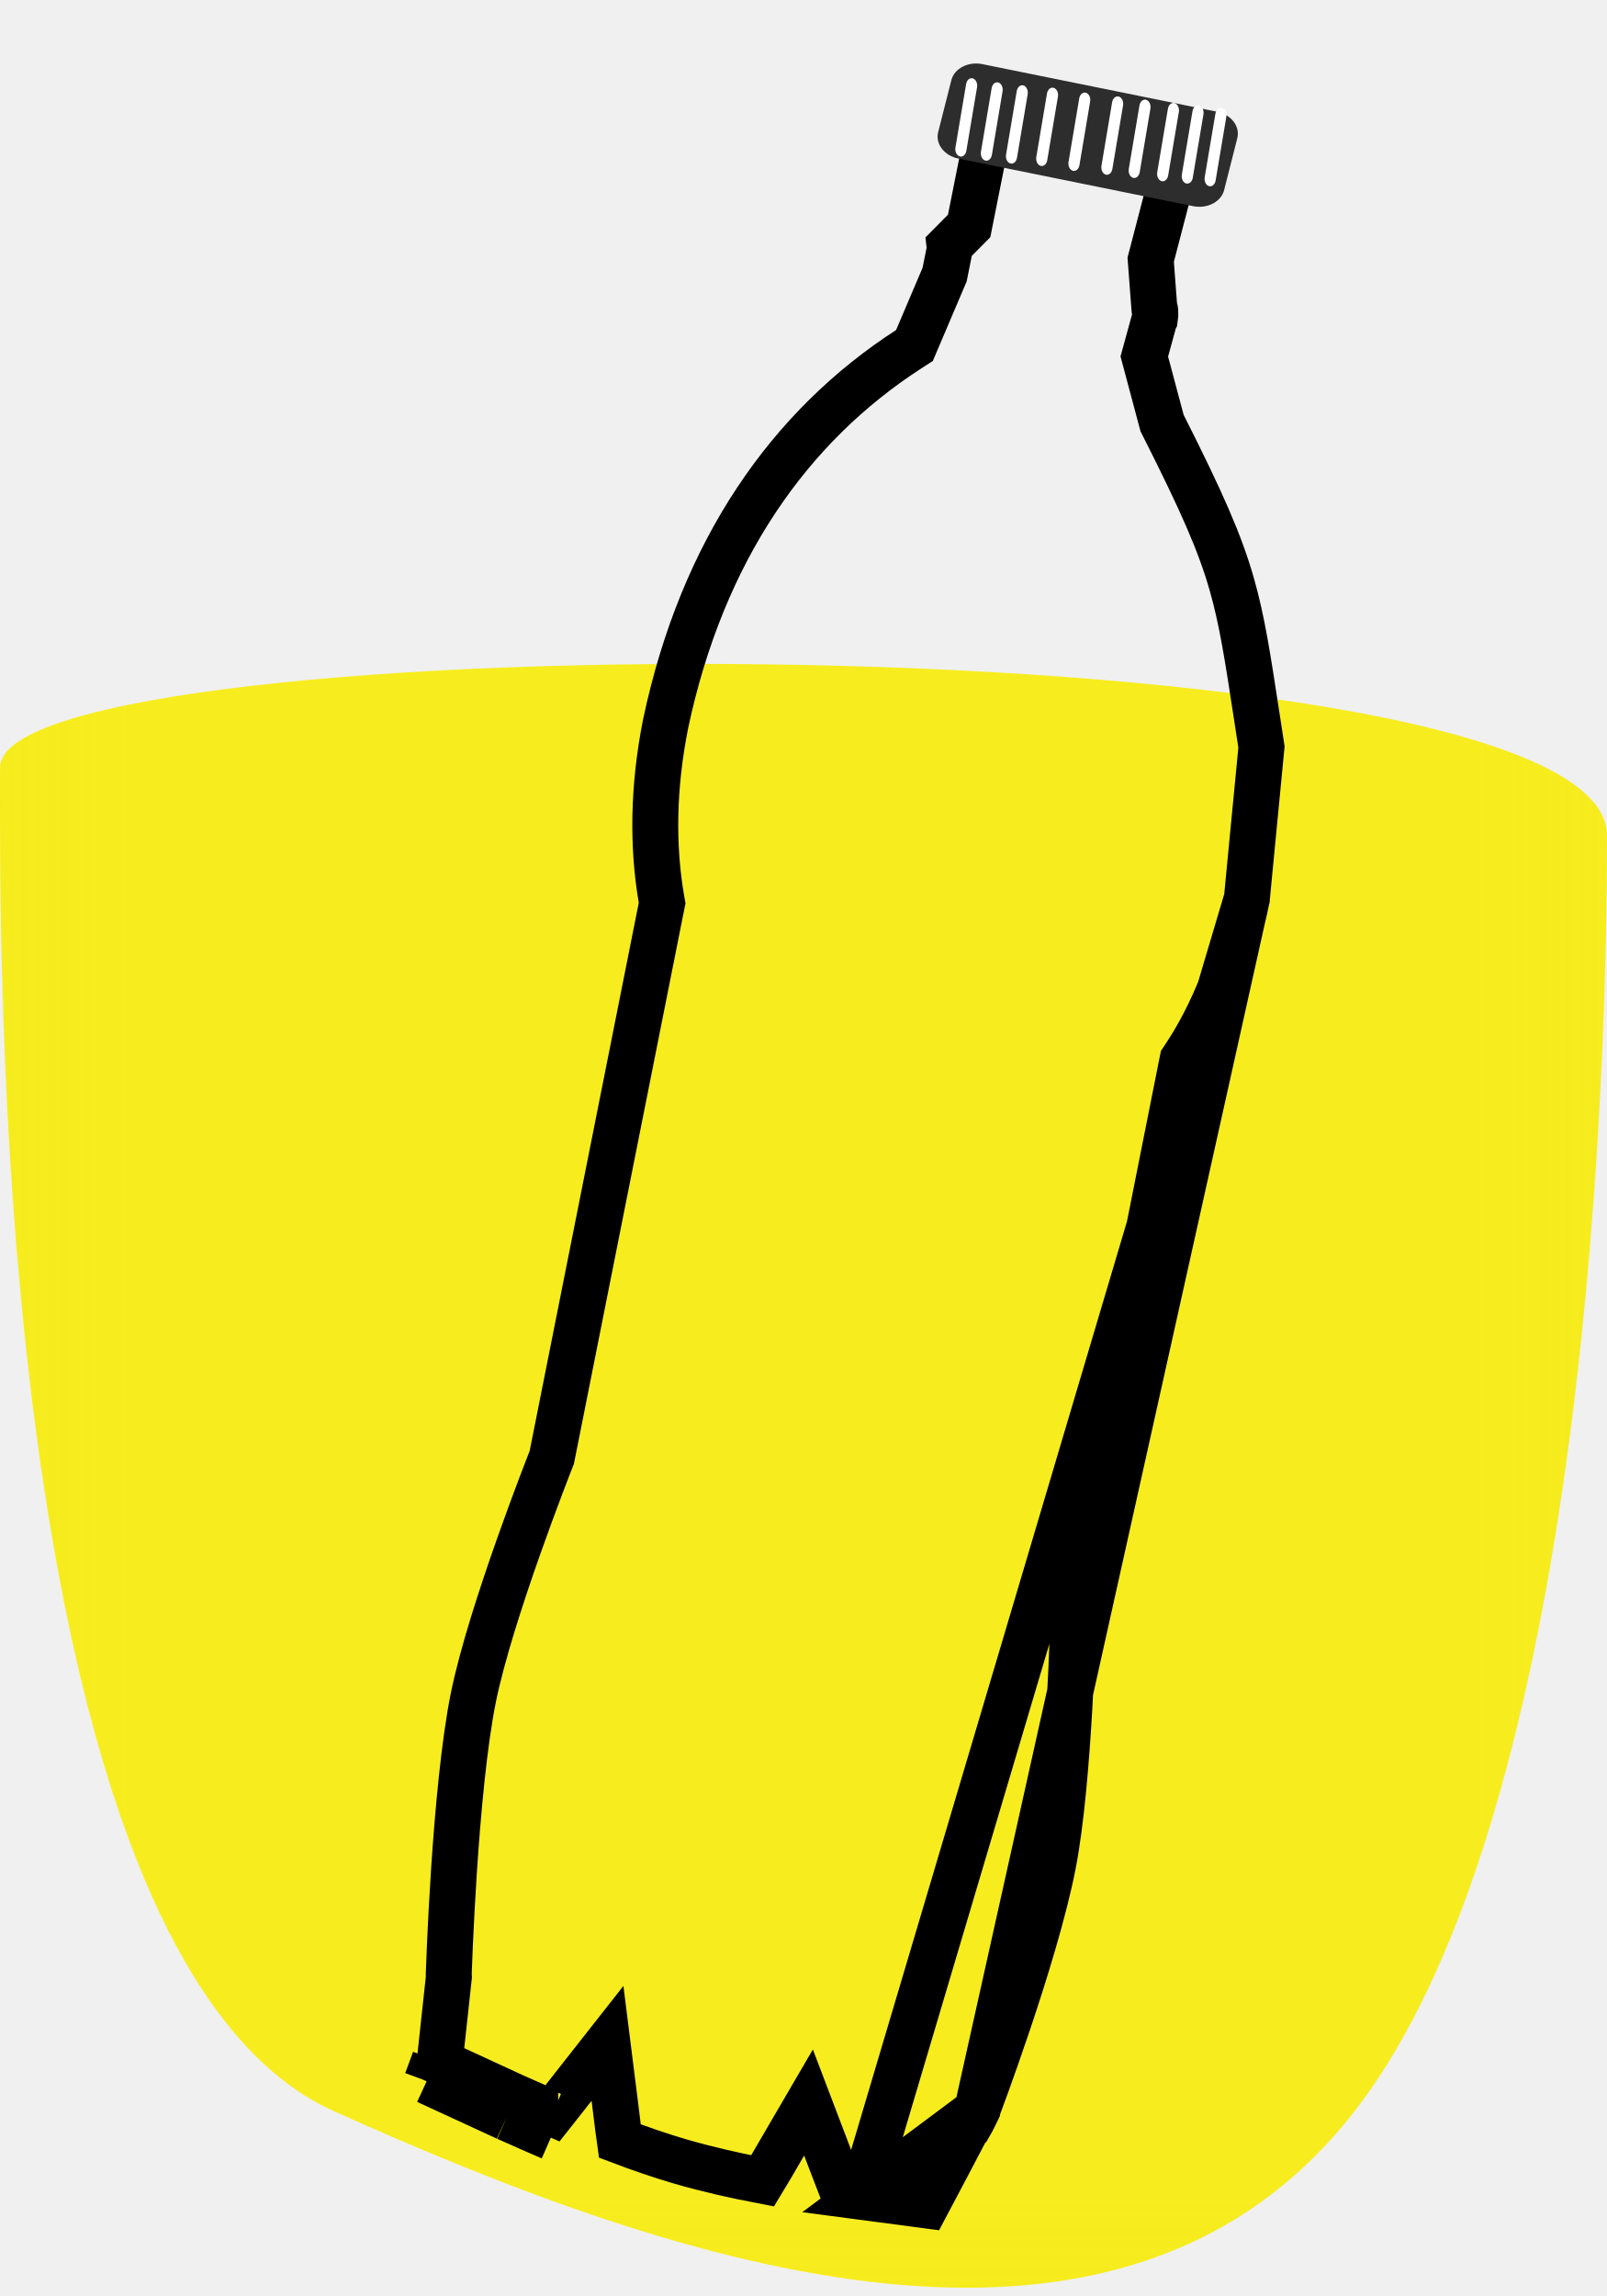
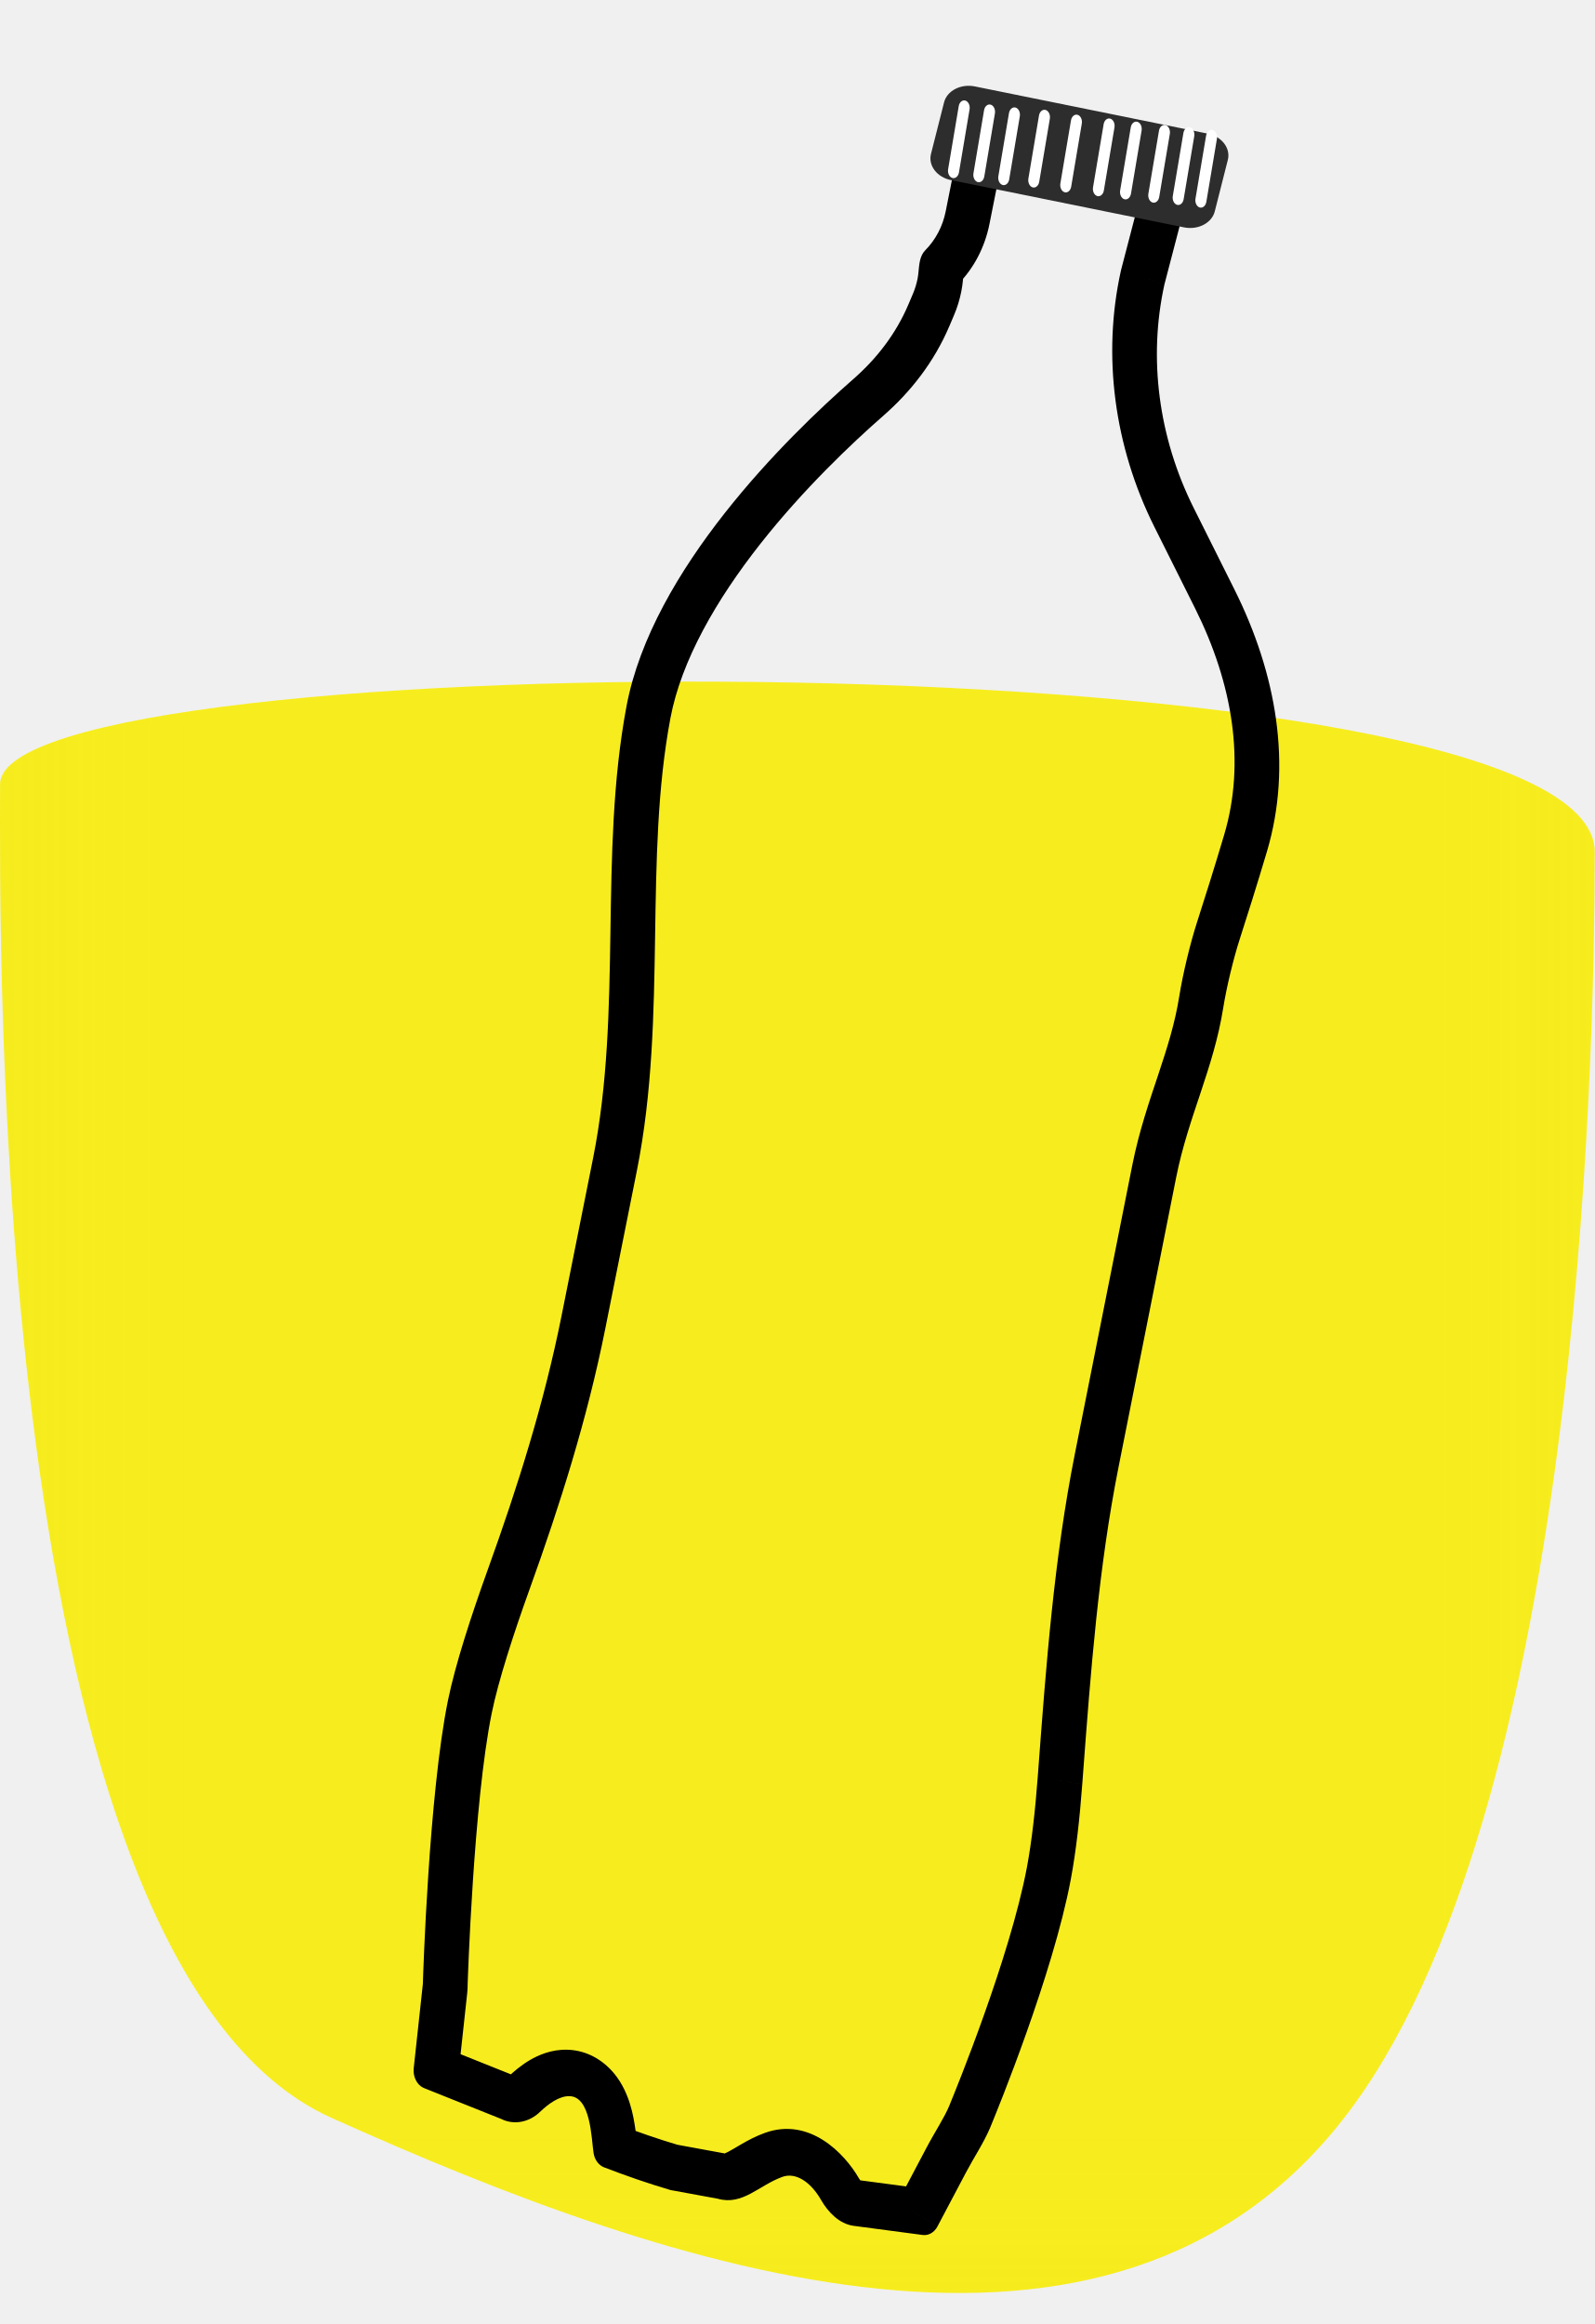
- <svg xmlns="http://www.w3.org/2000/svg" width="70" height="100" viewBox="0 0 70 100" fill="none">
+ <svg xmlns="http://www.w3.org/2000/svg" width="70" height="102" viewBox="0 0 70 102" fill="none">
  <g filter="url(#filter0_b_5_2517)">
-     <path d="M0.003 33.422C0.003 27.082 70 26.877 70 36.386C70 45.895 69.267 78.729 59.008 91.945C48.749 105.161 29.671 98.762 14.534 91.945C-0.602 85.129 0.003 39.761 0.003 33.422Z" fill="#F7ED0C" fill-opacity="0.92" />
+     <path d="M0.003 34.422C0.003 28.082 70 27.877 70 37.386C70 46.895 69.267 79.729 59.008 92.945C48.749 106.161 29.671 99.762 14.534 92.945C-0.602 86.129 0.003 40.761 0.003 34.422Z" fill="#F7ED0C" fill-opacity="0.92" />
  </g>
-   <path d="M54.314 39.128L54.316 39.104L54.337 38.889L54.41 38.122L54.634 35.795C54.657 35.565 54.679 35.334 54.701 35.106C54.808 33.993 54.908 32.951 54.949 32.535C54.879 32.082 54.814 31.657 54.753 31.256C54.347 28.605 54.105 27.023 53.659 25.459C53.148 23.663 52.36 21.873 50.672 18.532L50.619 18.427L50.589 18.315L49.92 15.807L49.845 15.527L49.919 15.259L50.252 14.042L50.284 13.924L50.312 13.874C50.318 13.839 50.324 13.787 50.327 13.723C50.329 13.656 50.327 13.594 50.323 13.548C50.322 13.539 50.321 13.531 50.32 13.525L50.283 13.421L50.272 13.276L50.137 11.483L50.124 11.31L50.167 11.146L51.201 7.178L50.962 6.761L43.656 4.653L43.183 4.961L43.181 4.99L43.168 5.057L42.272 9.558L42.216 9.84L42.021 10.037L41.359 10.705L41.373 10.832L41.342 10.986L41.168 11.857L41.148 11.957L41.109 12.049L39.943 14.789L39.833 15.048L39.602 15.197C34.399 18.553 30.597 23.952 28.993 31.527L28.992 31.532C28.441 34.301 28.42 36.866 28.808 39.138L28.842 39.331L28.804 39.519L24.052 63.393L24.034 63.481L24.002 63.562C23.932 63.739 21.378 70.212 20.624 73.911C20.215 75.916 19.944 78.925 19.775 81.475C19.692 82.742 19.635 83.88 19.598 84.701C19.58 85.112 19.567 85.442 19.559 85.671C19.555 85.784 19.551 85.873 19.549 85.932L19.547 85.999L19.547 86.01L19.554 86.102L19.543 86.198C19.412 87.403 19.281 88.607 19.151 89.812L22.39 91.306L22.396 91.309C22.95 91.556 23.506 91.802 24.067 92.046C24.265 91.797 24.461 91.546 24.659 91.292C24.779 91.139 24.899 90.985 25.022 90.828L26.462 88.996L26.771 91.451C26.797 91.654 26.821 91.853 26.845 92.049C26.895 92.456 26.942 92.85 26.999 93.249C27.864 93.577 28.739 93.879 29.631 94.141C30.827 94.487 32.025 94.757 33.22 94.985C33.472 94.571 33.714 94.154 33.961 93.728C34.045 93.583 34.13 93.437 34.216 93.29L35.218 91.573L35.972 93.552C36.035 93.717 36.098 93.881 36.16 94.045C36.355 94.556 36.547 95.063 36.744 95.568C36.885 95.588 37.025 95.609 37.165 95.629C37.279 95.645 37.394 95.662 37.51 95.679C37.51 95.679 37.511 95.679 37.511 95.679L54.314 39.128ZM54.314 39.128C53.761 41.877 52.807 44.206 51.613 46.007L51.511 46.161L51.473 46.349L46.777 69.949L46.759 70.037L46.757 70.127C46.753 70.323 46.593 77.486 45.873 81.195C45.481 83.21 44.659 85.881 43.921 88.079C43.554 89.171 43.212 90.134 42.962 90.825C42.837 91.17 42.735 91.446 42.664 91.636C42.645 91.688 42.628 91.734 42.613 91.772C42.602 91.804 42.591 91.831 42.583 91.853L42.562 91.909L42.557 91.922L42.557 91.922M54.314 39.128L42.557 91.922M22.068 92.241C22.704 92.525 23.346 92.809 23.996 93.09L22.068 92.241ZM22.068 92.241L22.061 92.238M22.068 92.241L22.061 92.238M42.557 91.922C42.557 91.922 42.557 91.923 42.557 91.923C42.555 91.927 42.535 91.974 42.49 92.067C42.449 92.153 42.397 92.258 42.344 92.359C42.295 92.453 42.25 92.535 42.214 92.595L42.145 92.643L42.04 92.843C41.479 93.914 40.916 94.985 40.348 96.054L37.517 95.68L42.557 91.922ZM18.59 90.637L22.061 92.238M18.59 90.637L18.859 89.906L18.859 89.905L18.931 89.71L18.931 89.71L18.859 89.905L18.859 89.906L18.59 90.637ZM18.59 90.637L22.061 92.238M40.554 96.082C40.555 96.082 40.555 96.082 40.556 96.082L40.555 96.082L40.554 96.082ZM24.313 92.153C24.313 92.153 24.312 92.153 24.311 92.152C24.312 92.153 24.313 92.153 24.314 92.153L24.313 92.153ZM41.327 10.737L41.327 10.737L41.327 10.737ZM50.887 6.63C50.887 6.63 50.887 6.629 50.887 6.629L50.887 6.63Z" stroke="black" stroke-width="2" />
-   <path d="M53.016 4.866L42.791 2.793C42.175 2.668 41.57 2.981 41.44 3.492L40.866 5.755C40.736 6.266 41.13 6.781 41.746 6.906L51.971 8.979C52.587 9.104 53.192 8.791 53.322 8.28L53.896 6.018C54.026 5.507 53.632 4.991 53.016 4.866Z" fill="#2D2D2D" />
-   <path d="M42.56 3.799C42.589 3.625 42.506 3.453 42.375 3.414C42.243 3.375 42.113 3.485 42.084 3.658L41.618 6.426C41.589 6.6 41.672 6.772 41.803 6.811C41.934 6.85 42.064 6.741 42.094 6.567L42.56 3.799Z" fill="white" />
-   <path d="M43.671 3.978C43.701 3.805 43.618 3.632 43.487 3.593C43.355 3.555 43.225 3.664 43.196 3.838L42.73 6.606C42.701 6.779 42.783 6.952 42.915 6.991C43.046 7.029 43.176 6.92 43.206 6.746L43.671 3.978Z" fill="white" />
-   <path d="M44.765 4.106C44.794 3.932 44.711 3.76 44.58 3.721C44.449 3.682 44.319 3.792 44.289 3.966L43.823 6.734C43.794 6.907 43.877 7.08 44.008 7.118C44.139 7.157 44.27 7.048 44.299 6.874L44.765 4.106Z" fill="white" />
-   <path d="M46.083 4.211C46.112 4.037 46.029 3.865 45.898 3.826C45.766 3.787 45.636 3.897 45.607 4.07L45.141 6.838C45.112 7.012 45.195 7.184 45.326 7.223C45.457 7.262 45.587 7.153 45.617 6.979L46.083 4.211Z" fill="white" />
-   <path d="M47.486 4.424C47.516 4.251 47.433 4.078 47.301 4.039C47.17 4.001 47.04 4.11 47.011 4.284L46.545 7.052C46.516 7.226 46.598 7.398 46.73 7.437C46.861 7.476 46.991 7.366 47.02 7.192L47.486 4.424Z" fill="white" />
-   <path d="M48.92 4.592C48.949 4.418 48.867 4.246 48.735 4.207C48.604 4.168 48.474 4.278 48.444 4.451L47.979 7.22C47.949 7.393 48.032 7.566 48.163 7.604C48.295 7.643 48.425 7.534 48.454 7.36L48.92 4.592Z" fill="white" />
-   <path d="M50.111 4.731C50.14 4.558 50.057 4.385 49.926 4.346C49.794 4.308 49.664 4.417 49.635 4.591L49.169 7.359C49.14 7.533 49.223 7.705 49.354 7.744C49.485 7.783 49.615 7.673 49.645 7.499L50.111 4.731Z" fill="white" />
-   <path d="M51.35 4.876C51.379 4.703 51.296 4.53 51.165 4.491C51.034 4.453 50.903 4.562 50.874 4.736L50.408 7.504C50.379 7.677 50.462 7.85 50.593 7.889C50.724 7.927 50.855 7.818 50.884 7.644L51.35 4.876Z" fill="white" />
-   <path d="M52.422 4.977C52.451 4.803 52.368 4.631 52.237 4.592C52.105 4.553 51.975 4.663 51.946 4.836L51.48 7.604C51.451 7.778 51.534 7.95 51.665 7.989C51.796 8.028 51.926 7.919 51.956 7.745L52.422 4.977Z" fill="white" />
-   <path d="M53.417 5.093C53.447 4.92 53.364 4.747 53.233 4.709C53.101 4.67 52.971 4.779 52.942 4.953L52.476 7.721C52.447 7.895 52.53 8.067 52.661 8.106C52.792 8.145 52.922 8.035 52.952 7.862L53.417 5.093Z" fill="white" />
+   <mask id="path-2-inside-1_5_2517" fill="white">
+     <path d="M43.209 4.702C43.356 4.606 43.527 4.579 43.69 4.626L51.32 6.827C51.482 6.874 51.624 6.992 51.719 7.157L52.138 7.888C52.268 8.114 52.268 8.133 52.182 8.387L51.114 12.479C50.396 15.717 50.852 19.203 52.398 22.295L54.182 25.864C56.032 29.564 56.737 33.584 55.615 37.365C55.176 38.842 54.725 40.268 54.411 41.241C54.14 42.083 53.838 43.334 53.697 44.219C53.268 46.919 52.161 48.999 51.629 51.672L49.103 64.367C48.216 68.82 47.873 73.405 47.531 77.98L47.506 78.31C47.397 79.776 47.236 81.252 47 82.5C46.212 86.679 43.769 92.641 43.496 93.301C43.479 93.343 43.475 93.352 43.458 93.394C43.172 94.065 42.735 94.715 42.398 95.357C41.983 96.145 41.568 96.934 41.148 97.722C41.01 97.983 40.759 98.127 40.503 98.093L37.46 97.69L37.453 97.689C36.847 97.6 36.361 97.112 36.039 96.553C35.579 95.752 34.923 95.334 34.347 95.541C33.315 95.91 32.597 96.817 31.5 96.5L29.433 96.121C28.437 95.829 27.466 95.489 26.515 95.124C26.276 95.032 26.098 94.788 26.054 94.49C25.956 93.827 25.931 92.024 25 92C24.552 91.988 24.072 92.335 23.694 92.699C23.249 93.127 22.584 93.292 22 93L18.59 91.637C18.298 91.502 18.12 91.144 18.161 90.771C18.292 89.546 18.426 88.323 18.559 87.099C18.566 87.039 18.565 86.978 18.567 86.916L18.567 86.912C18.569 86.836 18.82 78.768 19.664 74.629C19.986 73.048 20.694 70.882 21.415 68.88C22.72 65.261 23.884 61.579 24.648 57.759L26.032 50.841C27.332 44.34 26.277 37.523 27.5 31C28.627 24.991 34.572 19.162 37.462 16.633C38.478 15.744 39.325 14.654 39.867 13.38L40.073 12.896C40.162 12.686 40.23 12.465 40.276 12.237C40.346 11.887 40.316 11.496 40.473 11.184C40.511 11.108 40.56 11.039 40.618 10.98C41.071 10.523 41.381 9.932 41.512 9.275L42.207 5.78C42.224 5.504 42.357 5.257 42.56 5.124L43.209 4.702Z" />
+   </mask>
+   <path d="M43.69 4.626L44.08 2.664L44.078 2.664L43.69 4.626ZM43.209 4.702L44.336 6.454L44.339 6.452L43.209 4.702ZM42.56 5.124L41.433 3.373L41.431 3.375L42.56 5.124ZM42.207 5.78L44.129 6.335L44.156 6.2L44.164 6.062L42.207 5.78ZM40.618 10.98L42.036 12.494L42.036 12.494L40.618 10.98ZM40.473 11.184L42.227 12.23L42.227 12.23L40.473 11.184ZM40.073 12.896L41.876 13.835L41.876 13.835L40.073 12.896ZM39.867 13.38L38.064 12.441L38.064 12.441L39.867 13.38ZM26.032 50.841L27.953 51.397L26.032 50.841ZM24.648 57.759L26.569 58.316L24.648 57.759ZM21.415 68.88L19.572 68.043L19.572 68.043L21.415 68.88ZM19.664 74.629L17.744 74.066L17.744 74.066L19.664 74.629ZM18.567 86.912L16.607 86.695L16.607 86.703L16.606 86.712L18.567 86.912ZM18.559 87.099L16.611 86.721L16.611 86.721L18.559 87.099ZM18.161 90.771L20.11 91.147L20.11 91.146L18.161 90.771ZM18.59 91.637L17.91 93.49L17.959 93.513L18.009 93.533L18.59 91.637ZM23.694 92.699L25.083 94.242L25.083 94.242L23.694 92.699ZM25 92L24.902 89.962L24.902 89.962L25 92ZM26.054 94.49L24.116 94.652L24.116 94.653L26.054 94.49ZM26.515 95.124L27.07 93.218L27.07 93.217L26.515 95.124ZM29.433 96.121L29.033 98.08L29.133 98.109L29.234 98.128L29.433 96.121ZM31.5 96.5L31.892 94.539L31.796 94.511L31.698 94.493L31.5 96.5ZM37.453 97.689L37.324 99.707L37.339 99.71L37.353 99.711L37.453 97.689ZM37.46 97.69L37.562 95.668L37.559 95.668L37.46 97.69ZM40.503 98.093L40.608 96.071L40.606 96.071L40.503 98.093ZM41.148 97.722L42.881 98.809L42.882 98.808L41.148 97.722ZM42.398 95.357L40.66 94.28L42.398 95.357ZM43.496 93.301L45.306 94.222L45.306 94.222L43.496 93.301ZM47 82.5L48.925 83.034L47 82.5ZM47.506 78.31L49.461 78.619L49.461 78.618L47.506 78.31ZM49.103 64.367L51.024 64.921L49.103 64.367ZM51.629 51.672L49.707 51.117L51.629 51.672ZM54.411 41.241L56.276 42.016L54.411 41.241ZM55.615 37.365L53.737 36.633L55.615 37.365ZM51.114 12.479L49.219 11.812L49.21 11.847L49.202 11.882L51.114 12.479ZM52.182 8.387L50.326 7.585L50.304 7.651L50.286 7.719L52.182 8.387ZM52.138 7.888L53.804 6.945L53.803 6.943L52.138 7.888ZM51.719 7.157L50.054 8.101L50.055 8.102L51.719 7.157ZM51.32 6.827L51.712 4.866L51.71 4.866L51.32 6.827ZM37.462 16.633L36.135 15.034L37.462 16.633ZM27.5 31L25.574 30.468L27.5 31ZM52.398 22.295L50.672 23.126L52.398 22.295ZM54.182 25.864L55.908 25.034L54.182 25.864ZM36.039 96.553L37.703 95.607L37.703 95.607L36.039 96.553ZM34.347 95.541L33.587 93.608L34.347 95.541ZM22 93L22.74 91.175L22.662 91.136L22.581 91.104L22 93ZM53.697 44.219L51.762 43.742L53.697 44.219ZM18.567 86.916L16.606 86.716L16.606 86.722L18.567 86.916ZM47.531 77.98L49.486 78.288L49.486 78.288L47.531 77.98ZM43.458 93.394L41.654 92.455L41.654 92.455L43.458 93.394ZM44.078 2.664C43.34 2.452 42.626 2.596 42.08 2.953L44.339 6.452C44.086 6.617 43.714 6.707 43.301 6.588L44.078 2.664ZM42.082 2.951L41.433 3.373L43.687 6.876L44.336 6.454L42.082 2.951ZM41.431 3.375C40.698 3.853 40.302 4.669 40.25 5.499L44.164 6.062C44.147 6.338 44.017 6.66 43.689 6.874L41.431 3.375ZM40.286 5.226L39.59 8.721L43.433 9.829L44.129 6.335L40.286 5.226ZM39.199 9.467C38.999 9.668 38.84 9.897 38.719 10.137L42.227 12.23C42.182 12.319 42.12 12.41 42.036 12.494L39.199 9.467ZM38.27 11.958L38.064 12.441L41.67 14.319L41.876 13.835L38.27 11.958ZM24.11 50.285L22.727 57.203L26.569 58.316L27.953 51.397L24.11 50.285ZM19.572 68.043C18.849 70.05 18.098 72.332 17.744 74.066L21.584 75.193C21.875 73.764 22.54 71.713 23.258 69.718L19.572 68.043ZM17.744 74.066C16.858 78.411 16.607 86.678 16.607 86.695L20.526 87.13C20.531 86.995 20.782 79.124 21.584 75.193L17.744 74.066ZM16.611 86.721C16.477 87.945 16.344 89.17 16.212 90.396L20.11 91.146C20.241 89.923 20.374 88.701 20.508 87.478L16.611 86.721ZM16.212 90.395C16.096 91.471 16.588 92.881 17.91 93.49L19.271 89.784C20.008 90.124 20.145 90.818 20.11 91.147L16.212 90.395ZM25.083 94.242C25.145 94.182 25.203 94.131 25.256 94.088C25.311 94.045 25.352 94.018 25.377 94.003C25.405 93.987 25.4 93.993 25.364 94.005C25.328 94.017 25.236 94.041 25.098 94.038L24.902 89.962C24.198 89.944 23.629 90.201 23.264 90.414C22.878 90.64 22.552 90.918 22.305 91.156L25.083 94.242ZM25.098 94.038C24.896 94.032 24.664 93.974 24.442 93.843C24.23 93.718 24.095 93.569 24.02 93.468C23.899 93.302 23.904 93.22 23.944 93.38C23.976 93.508 24.005 93.686 24.032 93.92C24.046 94.035 24.056 94.141 24.069 94.265C24.081 94.374 24.096 94.517 24.116 94.652L27.991 94.329C27.972 94.196 27.97 94.113 27.925 93.73C27.891 93.439 27.837 93.04 27.735 92.632C27.64 92.255 27.458 91.676 27.067 91.145C26.61 90.525 25.866 89.988 24.902 89.962L25.098 94.038ZM24.116 94.653C24.256 95.59 24.867 96.611 25.961 97.03L27.07 93.217C27.684 93.453 27.94 93.986 27.991 94.328L24.116 94.653ZM25.96 97.03C26.948 97.409 27.973 97.769 29.033 98.08L29.832 94.162C28.901 93.889 27.984 93.568 27.07 93.218L25.96 97.03ZM29.234 98.128L31.302 98.507L31.698 94.493L29.631 94.114L29.234 98.128ZM37.353 99.711L37.36 99.712L37.559 95.668L37.552 95.667L37.353 99.711ZM37.357 99.712L40.4 100.114L40.606 96.071L37.562 95.668L37.357 99.712ZM40.398 100.114C41.556 100.269 42.454 99.611 42.881 98.809L39.416 96.636C39.565 96.356 39.963 95.985 40.608 96.071L40.398 100.114ZM42.882 98.808C43.303 98.016 43.72 97.224 44.135 96.434L40.66 94.28C40.247 95.067 39.833 95.852 39.416 96.636L42.882 98.808ZM45.306 94.222C45.566 93.595 48.093 87.449 48.925 83.034L45.075 81.965C44.33 85.91 41.972 91.686 41.685 92.379L45.306 94.222ZM48.925 83.034C49.181 81.681 49.349 80.12 49.461 78.619L45.551 78.001C45.444 79.431 45.29 80.822 45.075 81.965L48.925 83.034ZM51.024 64.921L53.551 52.226L49.707 51.117L47.181 63.813L51.024 64.921ZM56.276 42.016C56.592 41.035 57.048 39.593 57.493 38.096L53.737 36.633C53.305 38.09 52.858 39.501 52.547 40.466L56.276 42.016ZM53.01 13.148L54.077 9.055L50.286 7.719L49.219 11.812L53.01 13.148ZM54.037 9.189C54.053 9.143 54.098 9.013 54.132 8.875C54.17 8.718 54.223 8.446 54.194 8.103C54.165 7.749 54.061 7.466 53.978 7.28C53.909 7.125 53.829 6.988 53.804 6.945L50.473 8.831C50.513 8.9 50.481 8.85 50.446 8.771C50.396 8.66 50.311 8.44 50.287 8.15C50.264 7.873 50.309 7.667 50.327 7.592C50.341 7.536 50.354 7.504 50.326 7.585L54.037 9.189ZM53.803 6.943L53.384 6.213L50.055 8.102L50.474 8.832L53.803 6.943ZM53.385 6.214C53.032 5.598 52.45 5.08 51.712 4.866L50.927 8.788C50.514 8.669 50.217 8.386 50.054 8.101L53.385 6.214ZM51.71 4.866L44.08 2.664L43.299 6.588L50.929 8.789L51.71 4.866ZM36.135 15.034C34.645 16.338 32.348 18.508 30.266 21.151C28.21 23.761 26.223 27.006 25.574 30.468L29.426 31.532C29.904 28.985 31.453 26.311 33.374 23.872C35.269 21.466 37.39 19.457 38.789 18.233L36.135 15.034ZM50.672 23.126L52.456 26.695L55.908 25.034L54.124 21.465L50.672 23.126ZM37.703 95.607C37.062 94.491 35.522 92.915 33.587 93.608L35.106 97.474C34.963 97.525 34.804 97.539 34.652 97.516C34.505 97.494 34.4 97.443 34.343 97.409C34.242 97.347 34.281 97.334 34.376 97.499L37.703 95.607ZM22.581 91.104L19.172 89.741L18.009 93.533L21.419 94.896L22.581 91.104ZM49.202 11.882C48.379 15.59 48.901 19.584 50.672 23.126L54.124 21.465C52.803 18.823 52.413 15.843 53.027 13.077L49.202 11.882ZM55.632 44.697C55.757 43.917 56.034 42.766 56.276 42.016L52.547 40.466C52.245 41.401 51.919 42.751 51.762 43.742L55.632 44.697ZM37.582 95.671C37.649 95.681 37.707 95.701 37.751 95.723C37.793 95.744 37.814 95.761 37.816 95.763C37.818 95.765 37.805 95.754 37.782 95.725C37.76 95.697 37.732 95.657 37.703 95.607L34.376 97.499C34.853 98.329 35.814 99.487 37.324 99.707L37.582 95.671ZM16.606 86.722C16.606 86.734 16.606 86.746 16.605 86.755C16.605 86.76 16.605 86.764 16.605 86.768C16.605 86.772 16.605 86.775 16.605 86.778C16.605 86.785 16.605 86.789 16.605 86.792C16.605 86.794 16.605 86.795 16.605 86.796C16.605 86.796 16.605 86.797 16.605 86.797C16.605 86.797 16.605 86.796 16.605 86.796C16.605 86.795 16.605 86.793 16.605 86.792C16.605 86.789 16.605 86.784 16.606 86.778C16.607 86.765 16.608 86.746 16.611 86.721L20.508 87.478C20.52 87.37 20.523 87.278 20.525 87.22C20.526 87.19 20.526 87.163 20.526 87.146C20.527 87.125 20.527 87.119 20.527 87.111L16.606 86.722ZM31.108 98.461C32.354 98.822 33.328 98.429 33.932 98.112C34.191 97.977 34.518 97.778 34.666 97.692C34.865 97.577 34.997 97.513 35.106 97.474L33.587 93.608C33.18 93.753 32.835 93.941 32.575 94.09C32.265 94.269 32.149 94.346 31.963 94.443C31.677 94.593 31.743 94.496 31.892 94.539L31.108 98.461ZM57.493 38.096C58.797 33.701 57.946 29.109 55.908 25.034L52.456 26.695C54.118 30.018 54.677 33.468 53.737 36.633L57.493 38.096ZM16.606 86.712L16.606 86.716L20.527 87.117L20.527 87.113L16.606 86.712ZM53.551 52.226C53.787 51.036 54.152 49.973 54.56 48.749C54.957 47.556 55.389 46.225 55.632 44.697L51.762 43.742C51.575 44.913 51.24 45.972 50.843 47.163C50.457 48.322 50.002 49.635 49.707 51.117L53.551 52.226ZM22.727 57.203C21.99 60.886 20.861 64.466 19.572 68.043L23.258 69.718C24.578 66.056 25.778 62.272 26.569 58.316L22.727 57.203ZM49.461 78.618L49.486 78.288L45.576 77.671L45.551 78.001L49.461 78.618ZM49.486 78.288C49.83 73.692 50.166 69.233 51.024 64.921L47.181 63.813C46.267 68.407 45.917 73.118 45.576 77.671L49.486 78.288ZM25.574 30.468C24.925 33.93 24.885 37.446 24.834 40.744C24.782 44.1 24.719 47.245 24.11 50.285L27.953 51.397C28.645 47.937 28.704 44.422 28.755 41.114C28.808 37.747 28.852 34.593 29.426 31.532L25.574 30.468ZM45.261 94.332C45.274 94.301 45.283 94.28 45.291 94.26C45.299 94.241 45.3 94.237 45.306 94.222L41.685 92.379C41.674 92.406 41.666 92.428 41.663 92.435C41.661 92.44 41.659 92.444 41.654 92.455L45.261 94.332ZM38.064 12.441C37.648 13.418 36.982 14.292 36.135 15.034L38.789 18.233C39.975 17.195 41.001 15.89 41.67 14.319L38.064 12.441ZM22.305 91.156C22.313 91.148 22.336 91.127 22.395 91.116C22.463 91.103 22.591 91.101 22.74 91.175L21.26 94.825C22.742 95.566 24.218 95.074 25.083 94.242L22.305 91.156ZM44.135 96.434C44.282 96.153 44.439 95.894 44.651 95.524C44.845 95.185 45.072 94.776 45.261 94.332L41.654 92.455C41.557 92.683 41.423 92.933 41.242 93.248C41.08 93.531 40.85 93.918 40.66 94.28L44.135 96.434ZM38.354 11.683C38.335 11.778 38.307 11.87 38.27 11.958L41.876 13.835C42.018 13.502 42.126 13.152 42.197 12.791L38.354 11.683ZM38.719 10.137C38.485 10.605 38.423 11.064 38.395 11.304C38.384 11.397 38.367 11.574 38.364 11.599C38.357 11.669 38.354 11.686 38.354 11.683L42.197 12.791C42.233 12.613 42.252 12.45 42.264 12.338C42.269 12.283 42.275 12.225 42.279 12.187C42.283 12.144 42.286 12.114 42.289 12.088C42.303 11.967 42.304 12.075 42.227 12.23L38.719 10.137ZM39.59 8.721C39.533 9.008 39.397 9.267 39.199 9.467L42.036 12.494C42.745 11.779 43.229 10.856 43.433 9.829L39.59 8.721Z" fill="black" mask="url(#path-2-inside-1_5_2517)" />
+   <path d="M53.016 5.866L42.791 3.793C42.175 3.668 41.57 3.981 41.44 4.492L40.866 6.755C40.736 7.266 41.13 7.781 41.746 7.906L51.971 9.979C52.587 10.104 53.192 9.791 53.322 9.28L53.896 7.018C54.026 6.507 53.632 5.991 53.016 5.866Z" fill="#2D2D2D" />
+   <path d="M42.56 4.799C42.589 4.625 42.506 4.453 42.375 4.414C42.243 4.375 42.113 4.485 42.084 4.658L41.618 7.426C41.589 7.6 41.672 7.772 41.803 7.811C41.934 7.85 42.064 7.741 42.094 7.567L42.56 4.799Z" fill="white" />
+   <path d="M43.672 4.978C43.701 4.805 43.618 4.632 43.487 4.593C43.355 4.555 43.225 4.664 43.196 4.838L42.73 7.606C42.701 7.779 42.783 7.952 42.915 7.991C43.046 8.029 43.176 7.92 43.206 7.746L43.672 4.978Z" fill="white" />
+   <path d="M44.765 5.106C44.794 4.932 44.711 4.76 44.58 4.721C44.449 4.682 44.319 4.792 44.289 4.965L43.823 7.734C43.794 7.907 43.877 8.08 44.008 8.118C44.139 8.157 44.27 8.048 44.299 7.874L44.765 5.106Z" fill="white" />
+   <path d="M46.083 5.211C46.112 5.037 46.029 4.865 45.898 4.826C45.766 4.787 45.636 4.897 45.607 5.07L45.141 7.838C45.112 8.012 45.195 8.184 45.326 8.223C45.457 8.262 45.587 8.153 45.617 7.979L46.083 5.211Z" fill="white" />
+   <path d="M47.486 5.424C47.516 5.251 47.433 5.078 47.301 5.039C47.17 5.001 47.04 5.11 47.011 5.284L46.545 8.052C46.516 8.226 46.598 8.398 46.73 8.437C46.861 8.476 46.991 8.366 47.02 8.193L47.486 5.424Z" fill="white" />
+   <path d="M48.92 5.592C48.949 5.418 48.867 5.246 48.735 5.207C48.604 5.168 48.474 5.278 48.445 5.451L47.979 8.22C47.949 8.393 48.032 8.566 48.163 8.604C48.295 8.643 48.425 8.534 48.454 8.36L48.92 5.592Z" fill="white" />
+   <path d="M50.111 5.731C50.14 5.558 50.057 5.385 49.926 5.346C49.794 5.308 49.664 5.417 49.635 5.591L49.169 8.359C49.14 8.533 49.223 8.705 49.354 8.744C49.485 8.783 49.615 8.673 49.645 8.499L50.111 5.731Z" fill="white" />
+   <path d="M51.35 5.876C51.379 5.703 51.296 5.53 51.165 5.491C51.034 5.453 50.904 5.562 50.874 5.736L50.408 8.504C50.379 8.677 50.462 8.85 50.593 8.889C50.724 8.927 50.855 8.818 50.884 8.644L51.35 5.876Z" fill="white" />
+   <path d="M52.422 5.977C52.451 5.803 52.368 5.631 52.237 5.592C52.105 5.553 51.975 5.663 51.946 5.836L51.48 8.604C51.451 8.778 51.534 8.95 51.665 8.989C51.796 9.028 51.926 8.919 51.956 8.745L52.422 5.977Z" fill="white" />
+   <path d="M53.417 6.093C53.447 5.92 53.364 5.747 53.233 5.709C53.101 5.67 52.971 5.779 52.942 5.953L52.476 8.721C52.447 8.895 52.53 9.067 52.661 9.106C52.792 9.145 52.922 9.035 52.952 8.862L53.417 6.093Z" fill="white" />
  <defs>
-     <filter id="filter0_b_5_2517" x="-10" y="18.915" width="90" height="90.725" filterUnits="userSpaceOnUse" color-interpolation-filters="sRGB">
+     <filter id="filter0_b_5_2517" x="-10" y="19.915" width="90" height="90.725" filterUnits="userSpaceOnUse" color-interpolation-filters="sRGB">
      <feFlood flood-opacity="0" result="BackgroundImageFix" />
      <feGaussianBlur in="BackgroundImage" stdDeviation="5" />
      <feComposite in2="SourceAlpha" operator="in" result="effect1_backgroundBlur_5_2517" />
      <feBlend mode="normal" in="SourceGraphic" in2="effect1_backgroundBlur_5_2517" result="shape" />
    </filter>
  </defs>
</svg>
